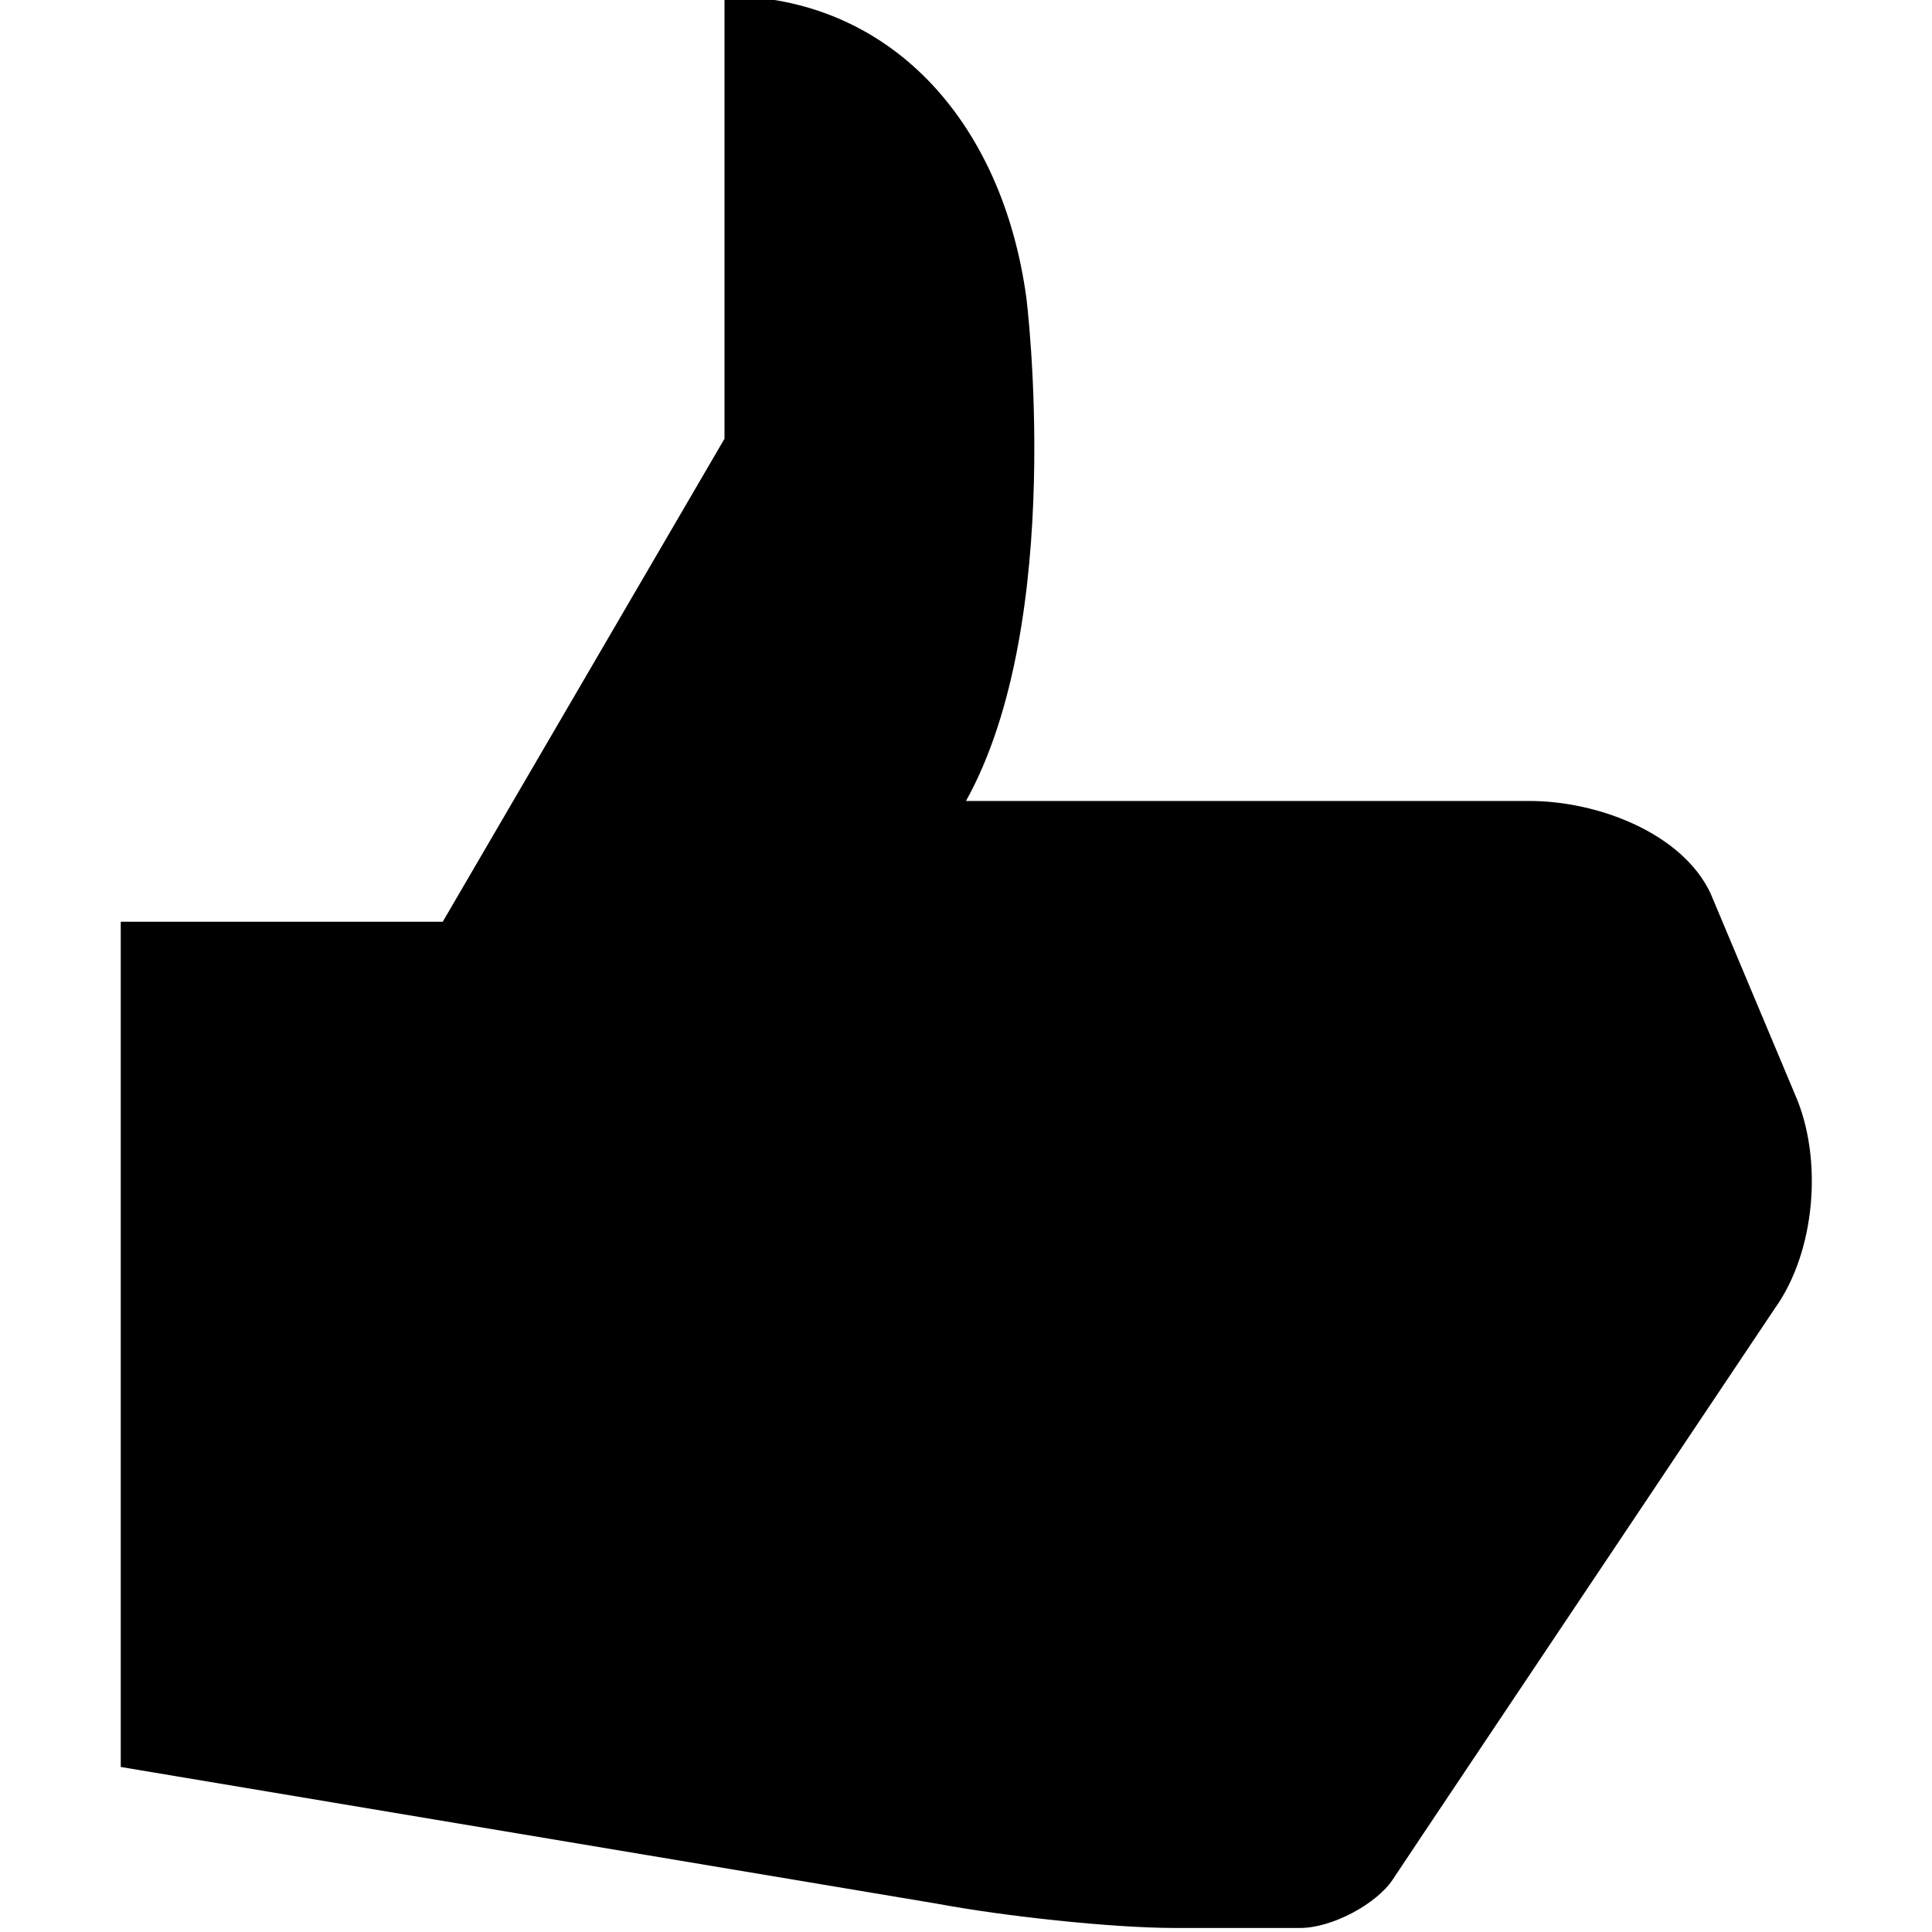
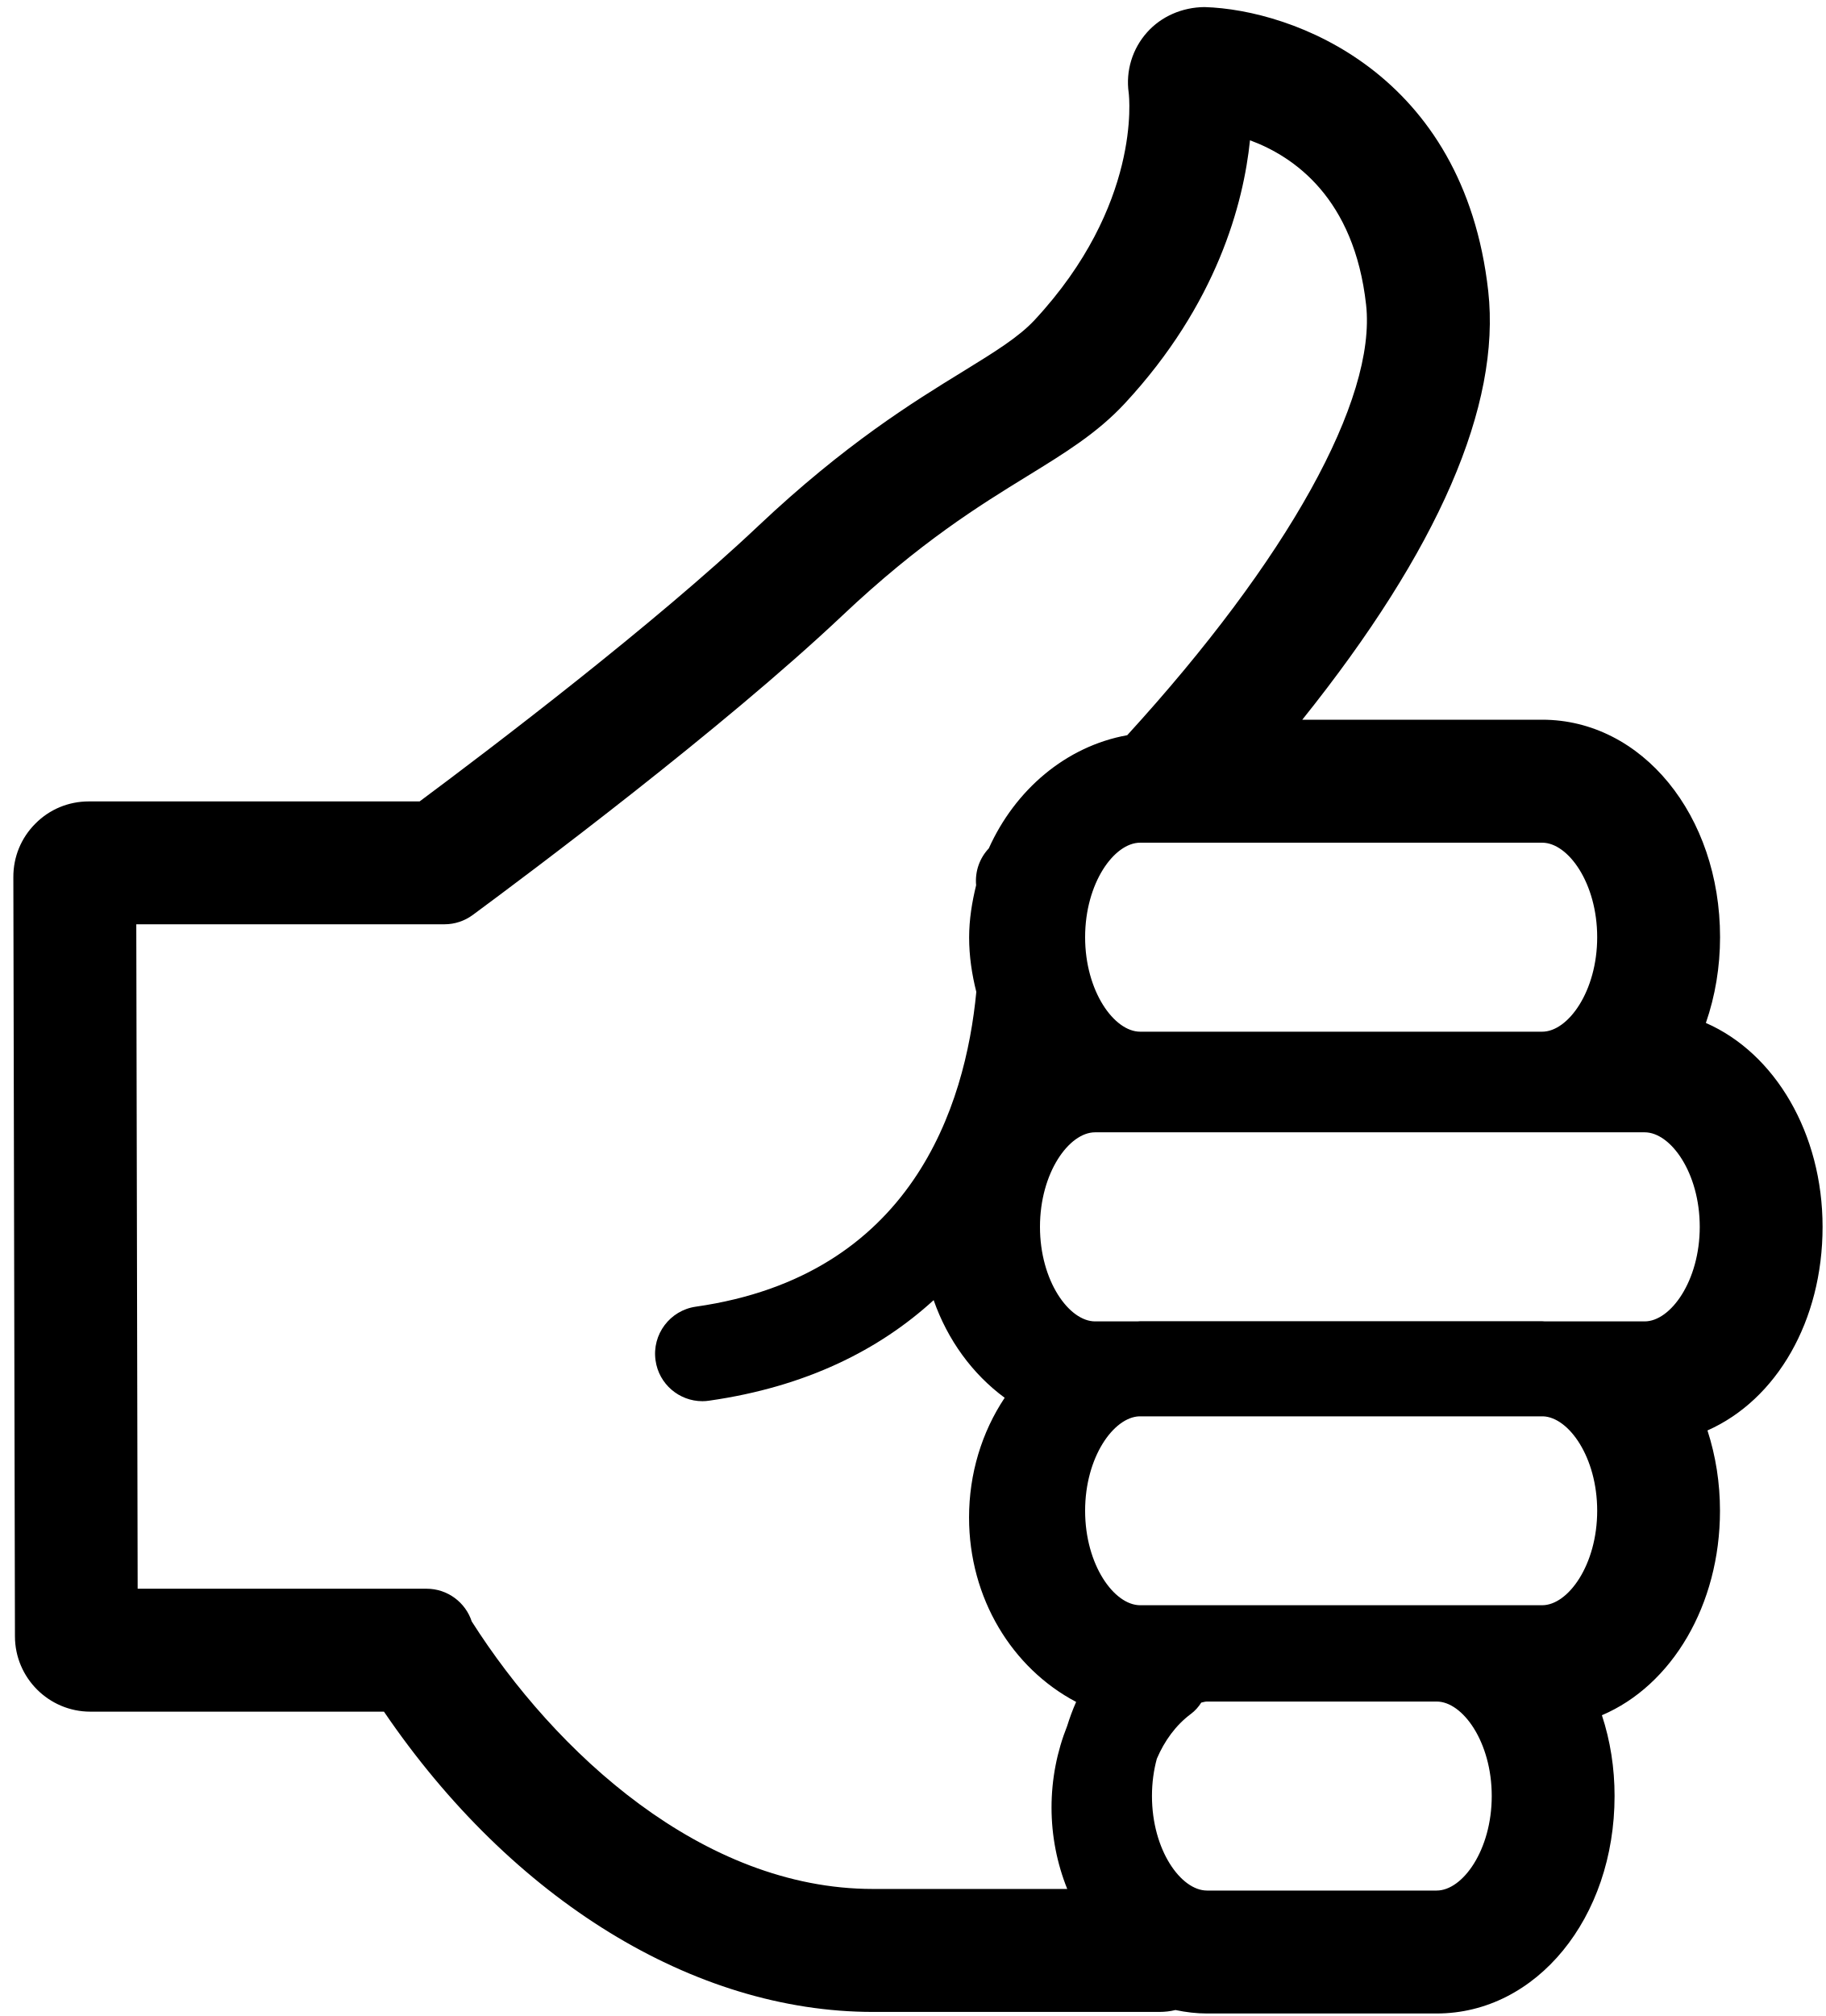
- <svg xmlns="http://www.w3.org/2000/svg" version="1.1" id="Layer_1" x="0px" y="0px" width="48px" height="48px" viewBox="-281 373 48 48" style="enable-background:new -281 373 48 48;" xml:space="preserve">
-   <path d="M-236.4,400.2L-236.4,400.2l-2.1-5c-0.7-1.5-2.8-2.3-4.5-2.3h-14c2.5-4.5,1.5-12.5,1.5-12.5  c-0.6-4.4-3.4-7.5-7.5-7.5v11l-7,12h-8v21l20.3,3.4c1.6,0.3,4.3,0.6,5.9,0.6h1.6h1.5c0.8,0,1.9-0.6,2.3-1.2l0.8-1.2l8.7-13  C-235.9,404.1-235.7,401.8-236.4,400.2z" />
+ <svg xmlns="http://www.w3.org/2000/svg" width="48px" height="53px" viewBox="0 0 48 53" version="1.1">
+   <g id="Page-1" stroke="none" stroke-width="1" fill="none" fill-rule="evenodd">
+     <g id="noun_thumbs-up_16300" fill="#000000" fill-rule="nonzero">
+       <path d="M47.928,32.254 C47.928,29.798 46.68,27.689 44.859,26.893 C45.105,26.183 45.232,25.418 45.232,24.638 C45.232,21.432 43.177,18.921 40.554,18.921 L34.246,18.921 C37.826,14.452 39.47,10.667 39.136,7.655 C38.495,1.905 33.995,0.255 31.675,0.186 C31.087,0.191 30.537,0.433 30.168,0.846 C29.775,1.283 29.6,1.868 29.681,2.439 C29.696,2.558 30.011,5.394 27.209,8.411 C26.787,8.864 26.176,9.24 25.326,9.764 C24.017,10.567 22.226,11.669 19.936,13.831 C17.211,16.407 12.941,19.651 11.035,21.069 L2.334,21.069 C1.803,21.069 1.304,21.276 0.932,21.651 C0.556,22.026 0.35,22.525 0.351,23.056 L0.393,43.02 C0.395,44.111 1.284,44.999 2.376,44.999 L10.097,44.999 C13.466,49.948 18.248,52.893 22.956,52.893 L30.483,52.893 C30.625,52.893 30.769,52.878 30.911,52.843 C31.19,52.902 31.468,52.934 31.739,52.934 L37.779,52.934 C40.403,52.934 42.458,50.422 42.458,47.216 C42.458,46.479 42.347,45.768 42.125,45.093 C43.965,44.311 45.23,42.194 45.23,39.718 C45.23,38.987 45.119,38.28 44.901,37.606 C46.72,36.8 47.928,34.724 47.928,32.254 Z M42.001,39.717 C42.001,41.14 41.237,42.201 40.554,42.201 L29.983,42.201 C29.299,42.201 28.535,41.14 28.535,39.717 C28.535,38.311 29.282,37.26 29.959,37.235 L40.578,37.235 C41.255,37.26 42.001,38.311 42.001,39.717 Z M37.78,49.702 L31.74,49.702 C31.056,49.702 30.293,48.638 30.293,47.216 C30.293,46.863 30.34,46.533 30.421,46.237 C30.621,45.767 30.92,45.354 31.316,45.059 C31.428,44.976 31.518,44.873 31.589,44.761 C31.639,44.75 31.691,44.733 31.74,44.733 L37.78,44.733 C38.463,44.733 39.228,45.795 39.228,47.216 C39.228,48.638 38.463,49.702 37.78,49.702 Z M40.625,34.739 C40.602,34.739 40.578,34.734 40.554,34.734 L29.983,34.734 C29.959,34.734 29.936,34.739 29.911,34.739 L28.798,34.739 C28.113,34.739 27.348,33.674 27.348,32.254 C27.348,30.831 28.113,29.768 28.798,29.768 L43.249,29.768 C43.933,29.768 44.698,30.831 44.698,32.254 C44.698,33.674 43.933,34.739 43.249,34.739 L40.625,34.739 Z M40.554,27.123 L29.983,27.123 C29.299,27.123 28.535,26.059 28.535,24.639 C28.535,23.217 29.299,22.154 29.983,22.154 L40.554,22.154 C41.238,22.154 42.001,23.217 42.001,24.639 C42.001,26.059 41.237,27.123 40.554,27.123 Z M29.643,19.328 C28.025,19.621 26.693,20.768 26.002,22.304 C25.764,22.557 25.635,22.904 25.669,23.273 C25.561,23.715 25.485,24.171 25.485,24.647 C25.485,25.14 25.558,25.617 25.674,26.077 C25.386,29.078 23.985,33.54 18.298,34.352 C17.617,34.449 17.141,35.082 17.239,35.765 C17.326,36.388 17.86,36.837 18.472,36.837 C18.531,36.837 18.591,36.832 18.65,36.823 C21.211,36.457 23.129,35.48 24.552,34.18 C24.917,35.224 25.571,36.123 26.42,36.747 C25.818,37.65 25.483,38.742 25.483,39.894 C25.483,42.019 26.616,43.857 28.299,44.743 C28.209,44.945 28.131,45.156 28.063,45.375 C27.796,46.044 27.652,46.77 27.652,47.52 C27.652,48.264 27.796,48.992 28.065,49.66 L22.954,49.66 C18.471,49.66 14.594,46.066 12.405,42.627 C12.242,42.128 11.771,41.767 11.217,41.767 L3.62,41.767 L3.584,24.299 L11.689,24.299 C11.957,24.299 12.215,24.213 12.431,24.055 C13.914,22.96 19.001,19.158 22.155,16.179 C24.199,14.249 25.761,13.288 27.017,12.515 C28.003,11.909 28.854,11.386 29.576,10.609 C32.007,7.991 32.7,5.345 32.871,3.688 C34.031,4.116 35.612,5.21 35.924,8.012 C36.2,10.503 33.859,14.714 29.643,19.328 Z" id="Shape" />
+     </g>
+   </g>
</svg>
